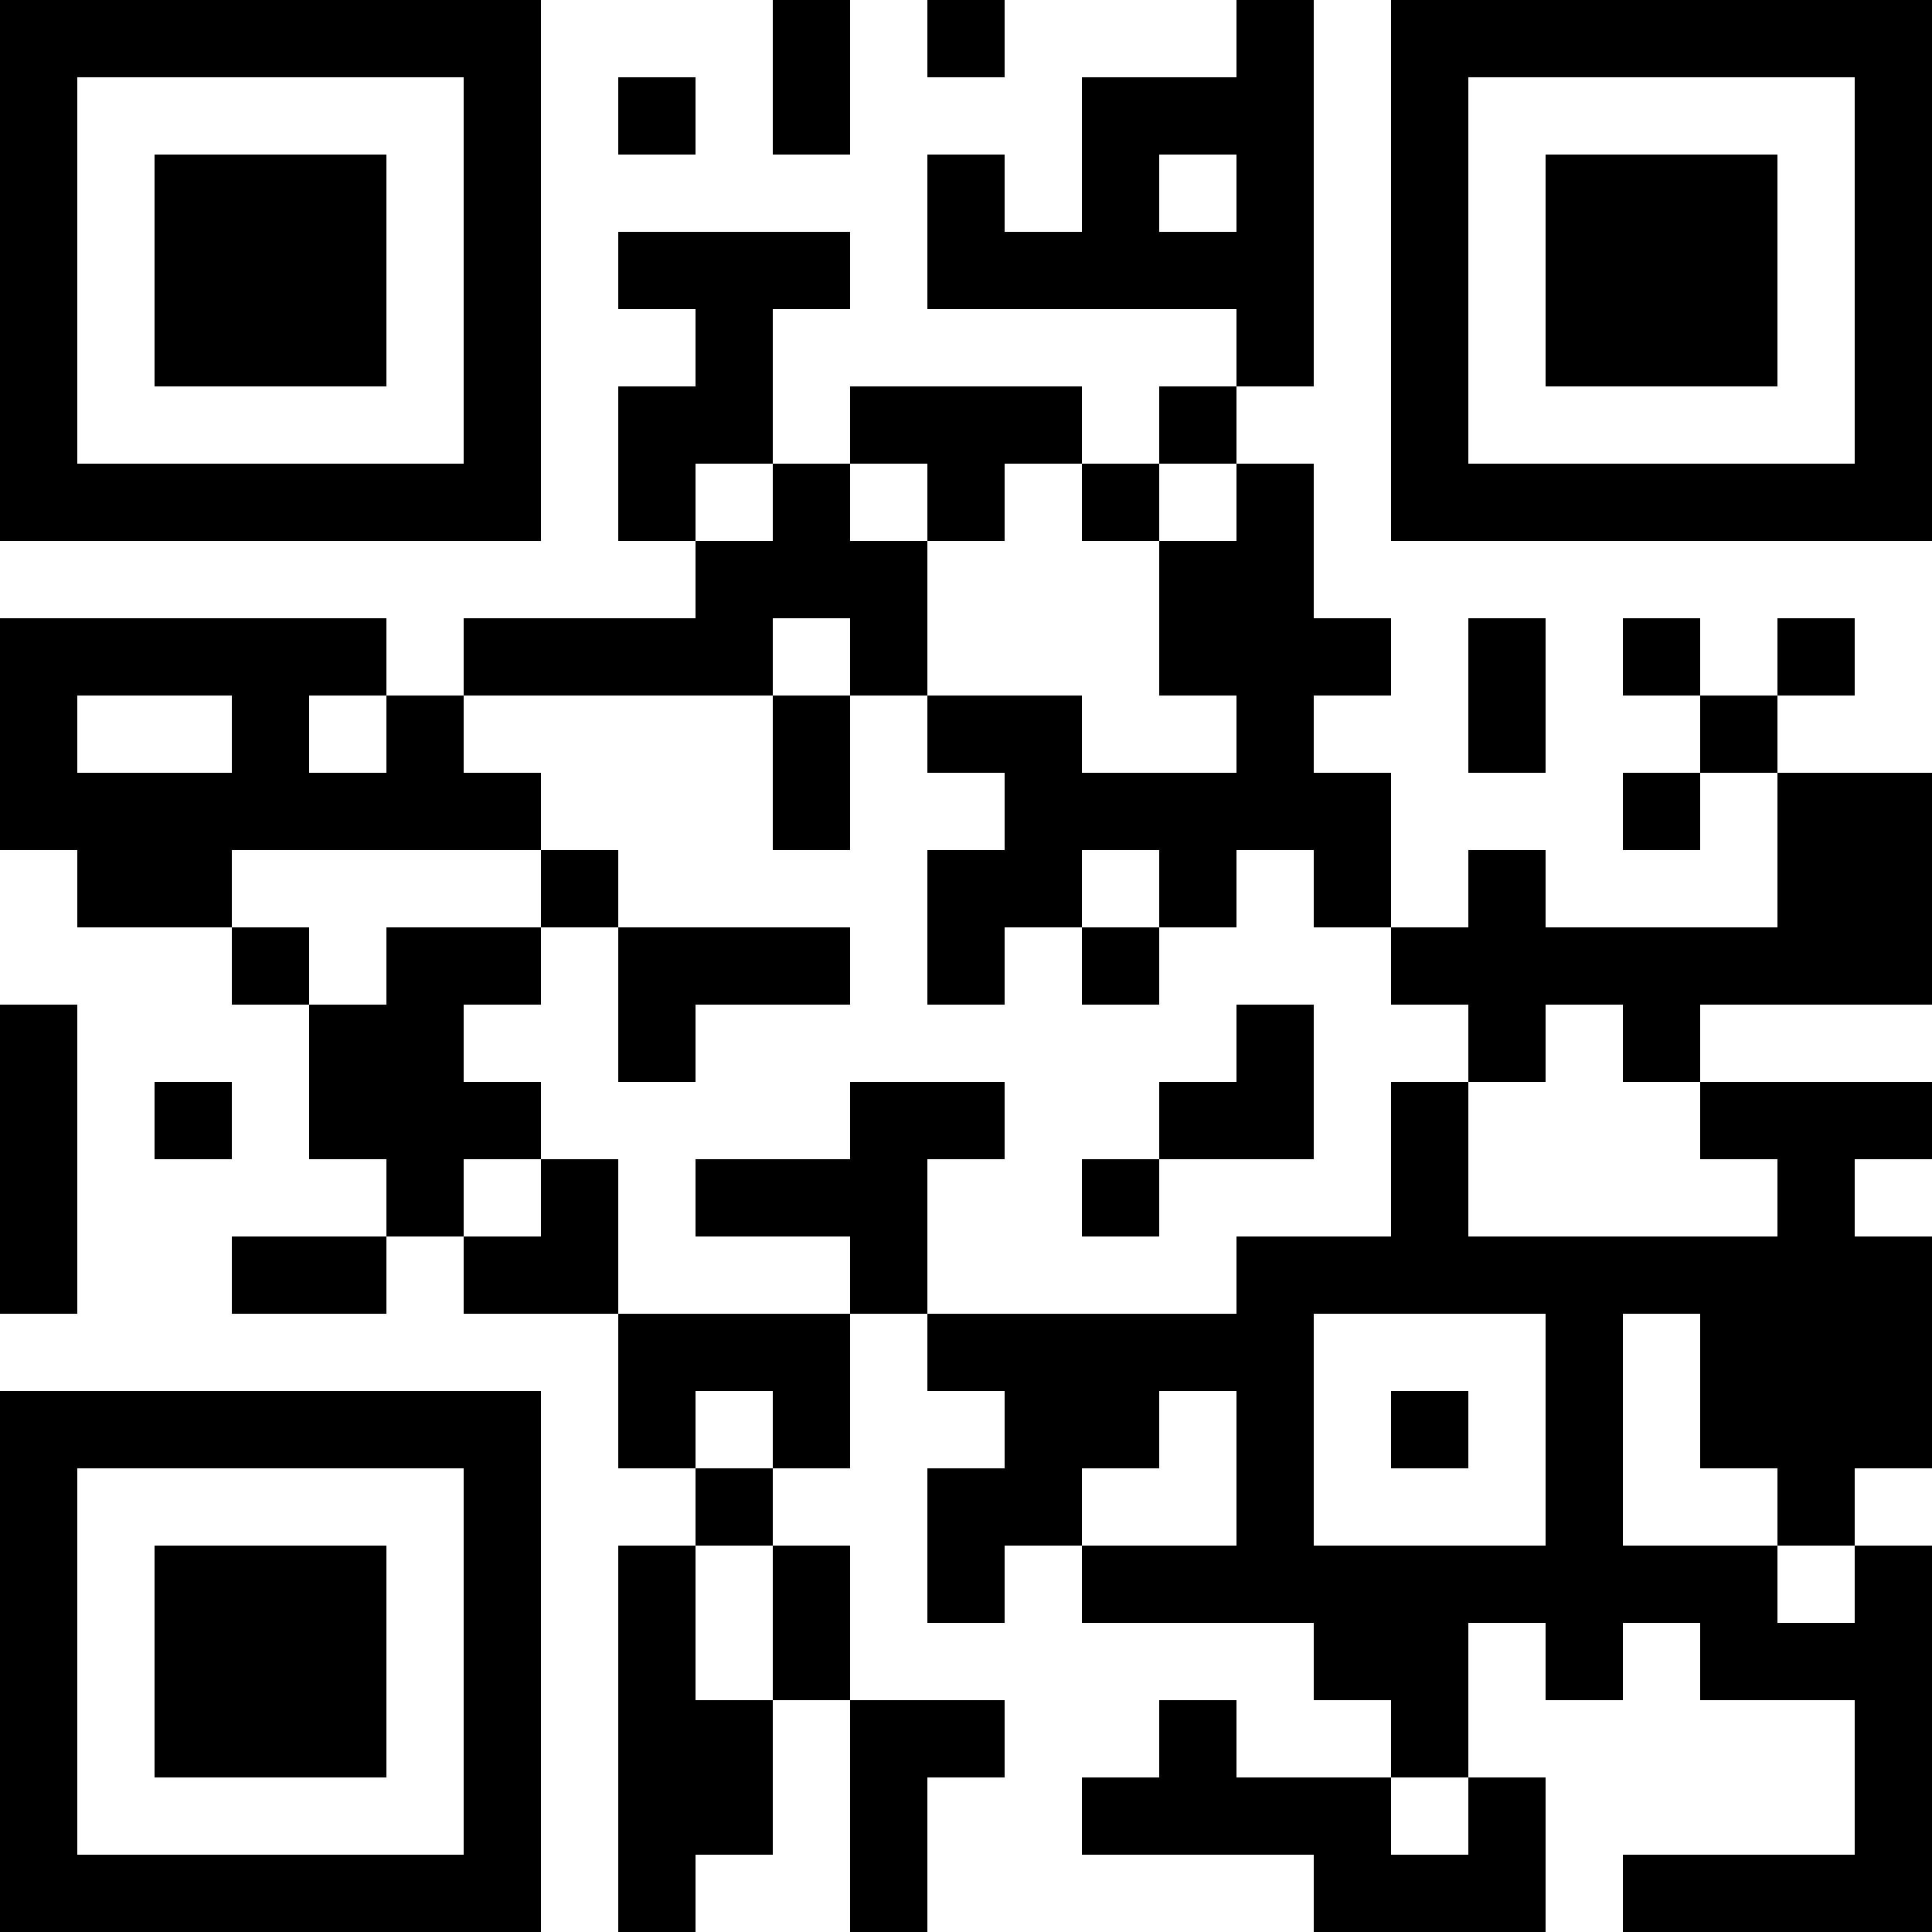
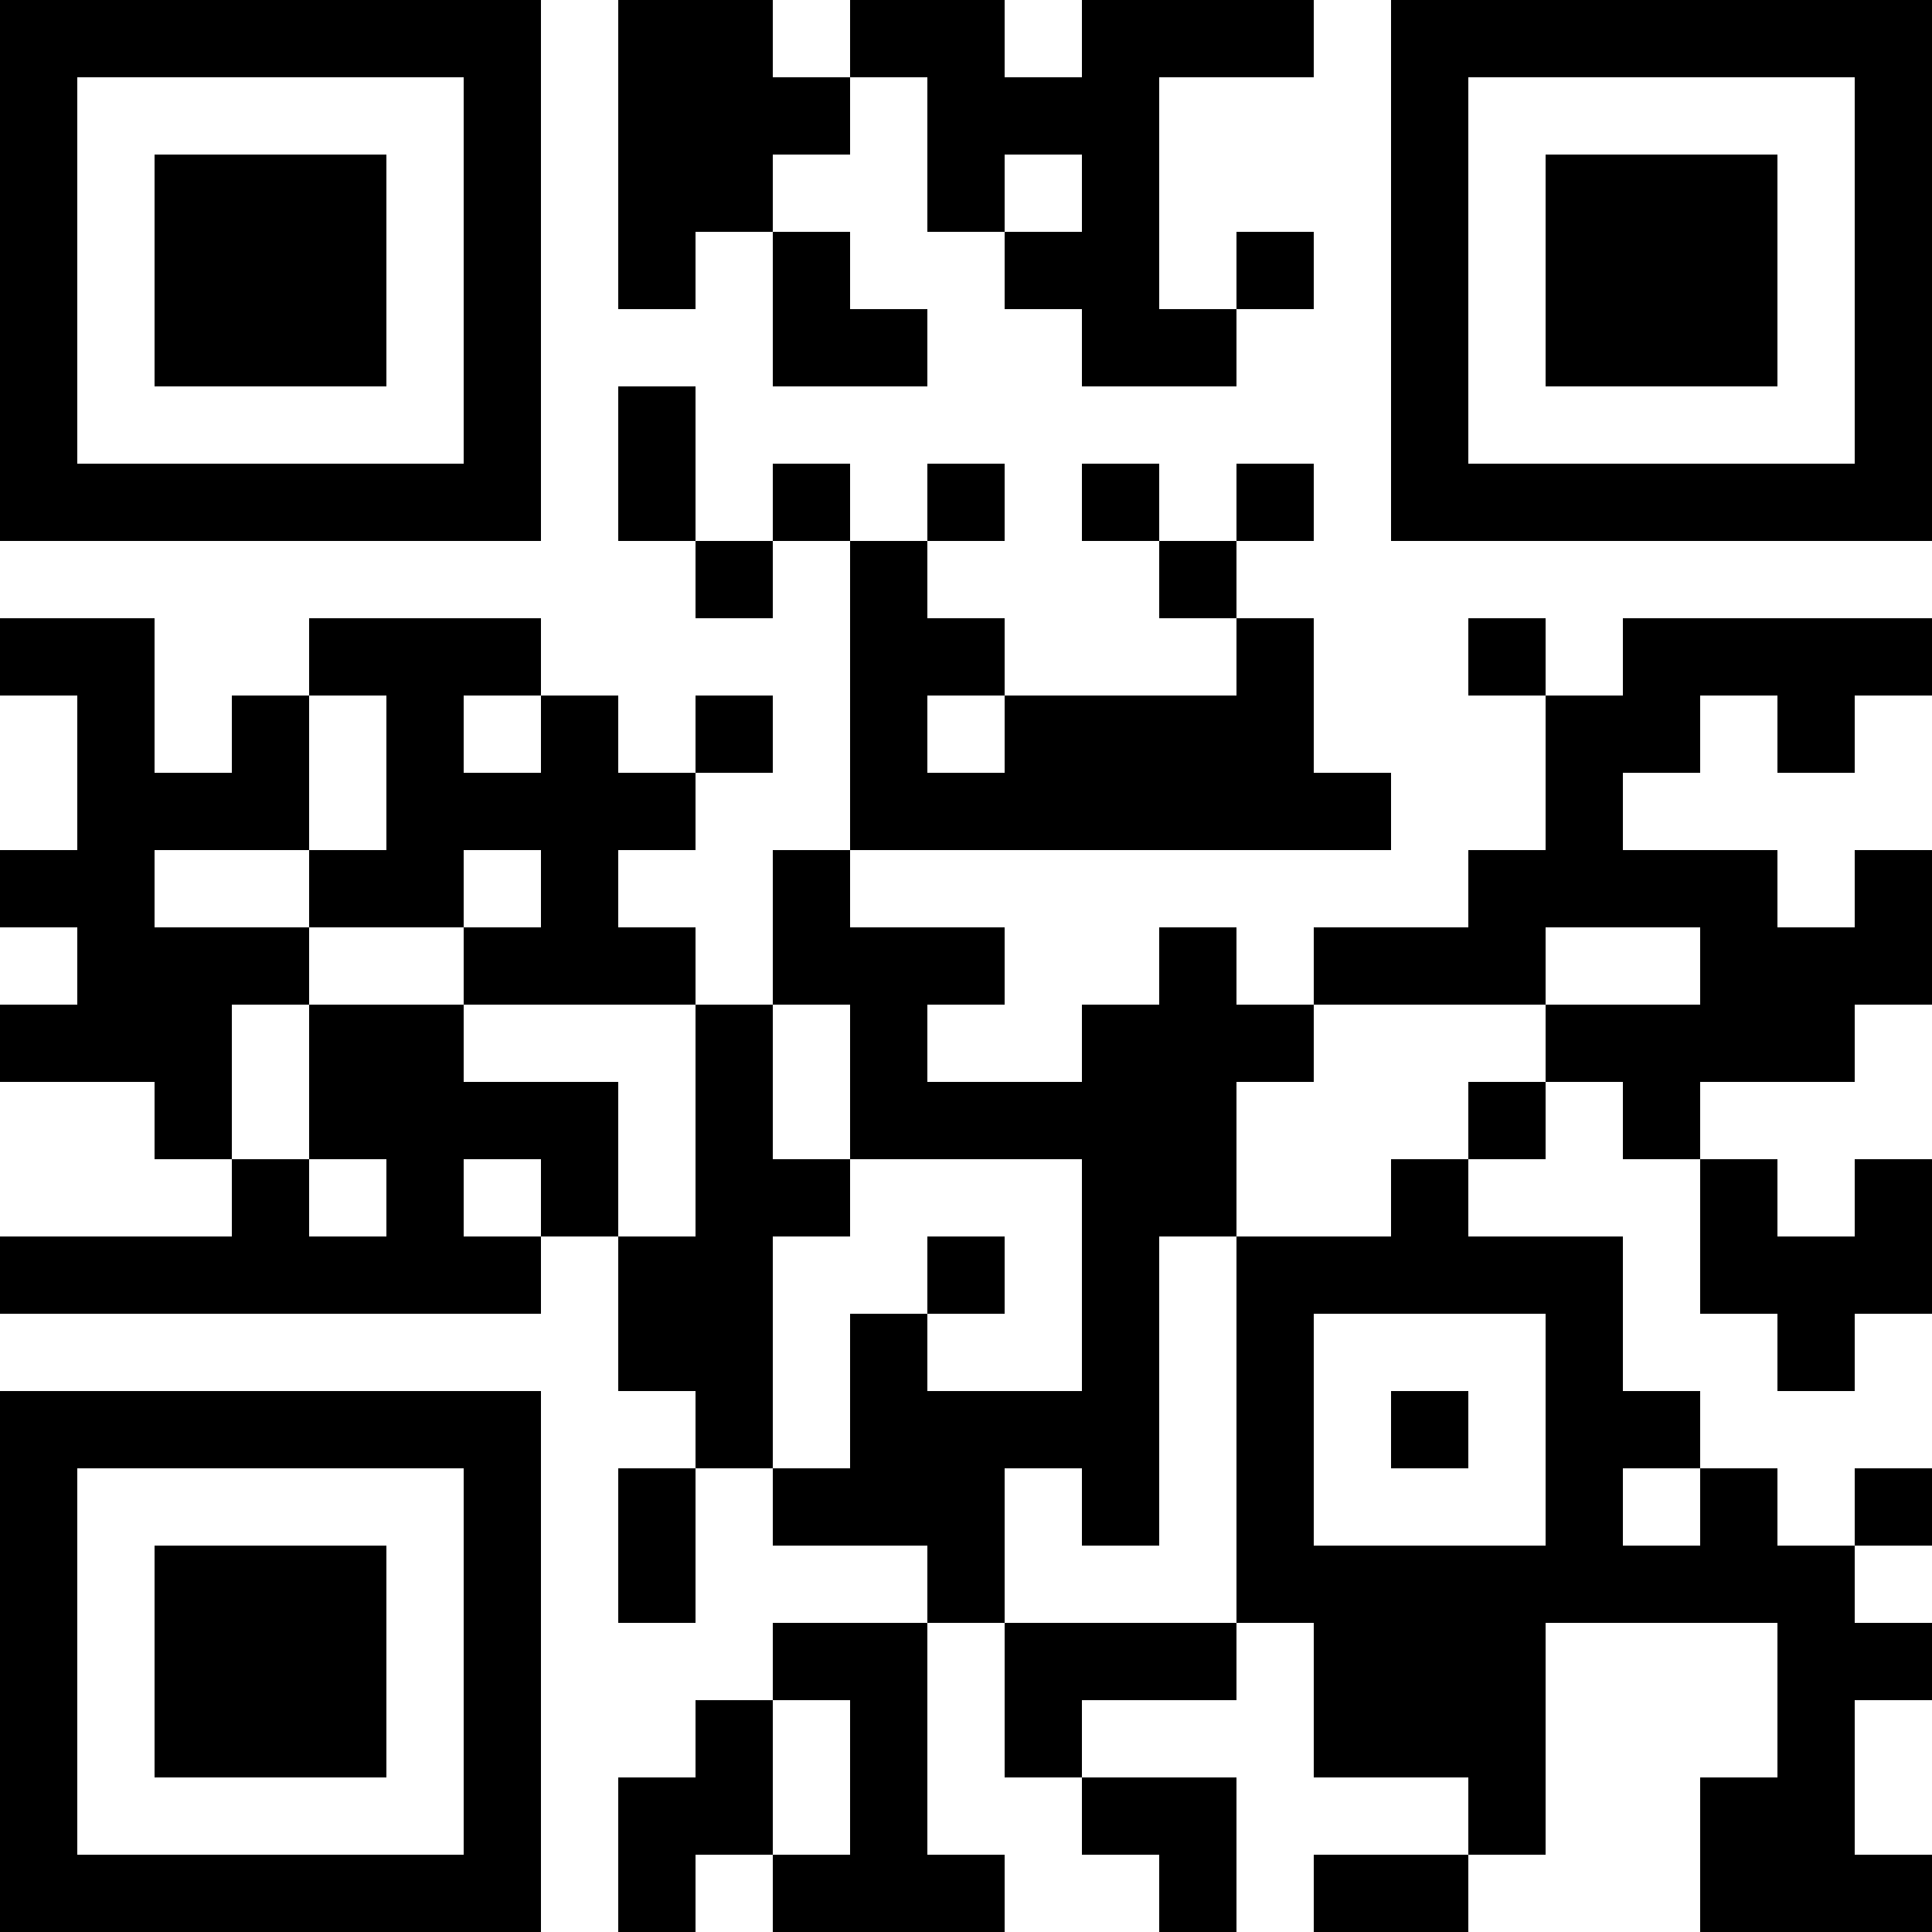
<svg xmlns="http://www.w3.org/2000/svg" version="1.1" width="100" height="100" viewBox="0 0 100 100">
  <rect x="0" y="0" width="100" height="100" fill="#ffffff" />
  <g transform="scale(4)">
    <g transform="translate(0,0)">
-       <path fill-rule="evenodd" d="M10 0L10 2L11 2L11 0ZM12 0L12 1L13 1L13 0ZM16 0L16 1L14 1L14 3L13 3L13 2L12 2L12 4L16 4L16 5L15 5L15 6L14 6L14 5L11 5L11 6L10 6L10 4L11 4L11 3L8 3L8 4L9 4L9 5L8 5L8 7L9 7L9 8L6 8L6 9L5 9L5 8L0 8L0 11L1 11L1 12L3 12L3 13L4 13L4 15L5 15L5 16L3 16L3 17L5 17L5 16L6 16L6 17L8 17L8 19L9 19L9 20L8 20L8 25L9 25L9 24L10 24L10 22L11 22L11 25L12 25L12 23L13 23L13 22L11 22L11 20L10 20L10 19L11 19L11 17L12 17L12 18L13 18L13 19L12 19L12 21L13 21L13 20L14 20L14 21L17 21L17 22L18 22L18 23L16 23L16 22L15 22L15 23L14 23L14 24L17 24L17 25L20 25L20 23L19 23L19 21L20 21L20 22L21 22L21 21L22 21L22 22L24 22L24 24L21 24L21 25L25 25L25 20L24 20L24 19L25 19L25 16L24 16L24 15L25 15L25 14L22 14L22 13L25 13L25 10L23 10L23 9L24 9L24 8L23 8L23 9L22 9L22 8L21 8L21 9L22 9L22 10L21 10L21 11L22 11L22 10L23 10L23 12L20 12L20 11L19 11L19 12L18 12L18 10L17 10L17 9L18 9L18 8L17 8L17 6L16 6L16 5L17 5L17 0ZM8 1L8 2L9 2L9 1ZM15 2L15 3L16 3L16 2ZM9 6L9 7L10 7L10 6ZM11 6L11 7L12 7L12 9L11 9L11 8L10 8L10 9L6 9L6 10L7 10L7 11L3 11L3 12L4 12L4 13L5 13L5 12L7 12L7 13L6 13L6 14L7 14L7 15L6 15L6 16L7 16L7 15L8 15L8 17L11 17L11 16L9 16L9 15L11 15L11 14L13 14L13 15L12 15L12 17L16 17L16 16L18 16L18 14L19 14L19 16L23 16L23 15L22 15L22 14L21 14L21 13L20 13L20 14L19 14L19 13L18 13L18 12L17 12L17 11L16 11L16 12L15 12L15 11L14 11L14 12L13 12L13 13L12 13L12 11L13 11L13 10L12 10L12 9L14 9L14 10L16 10L16 9L15 9L15 7L16 7L16 6L15 6L15 7L14 7L14 6L13 6L13 7L12 7L12 6ZM19 8L19 10L20 10L20 8ZM1 9L1 10L3 10L3 9ZM4 9L4 10L5 10L5 9ZM10 9L10 11L11 11L11 9ZM7 11L7 12L8 12L8 14L9 14L9 13L11 13L11 12L8 12L8 11ZM14 12L14 13L15 13L15 12ZM0 13L0 17L1 17L1 13ZM16 13L16 14L15 14L15 15L14 15L14 16L15 16L15 15L17 15L17 13ZM2 14L2 15L3 15L3 14ZM17 17L17 20L20 20L20 17ZM21 17L21 20L23 20L23 21L24 21L24 20L23 20L23 19L22 19L22 17ZM9 18L9 19L10 19L10 18ZM15 18L15 19L14 19L14 20L16 20L16 18ZM18 18L18 19L19 19L19 18ZM9 20L9 22L10 22L10 20ZM18 23L18 24L19 24L19 23ZM0 0L0 7L7 7L7 0ZM1 1L1 6L6 6L6 1ZM2 2L2 5L5 5L5 2ZM18 0L18 7L25 7L25 0ZM19 1L19 6L24 6L24 1ZM20 2L20 5L23 5L23 2ZM0 18L0 25L7 25L7 18ZM1 19L1 24L6 24L6 19ZM2 20L2 23L5 23L5 20Z" fill="#000000" />
+       <path fill-rule="evenodd" d="M8 0L8 4L9 4L9 3L10 3L10 5L12 5L12 4L11 4L11 3L10 3L10 2L11 2L11 1L12 1L12 3L13 3L13 4L14 4L14 5L16 5L16 4L17 4L17 3L16 3L16 4L15 4L15 1L17 1L17 0L14 0L14 1L13 1L13 0L11 0L11 1L10 1L10 0ZM13 2L13 3L14 3L14 2ZM8 5L8 7L9 7L9 8L10 8L10 7L11 7L11 11L10 11L10 13L9 13L9 12L8 12L8 11L9 11L9 10L10 10L10 9L9 9L9 10L8 10L8 9L7 9L7 8L4 8L4 9L3 9L3 10L2 10L2 8L0 8L0 9L1 9L1 11L0 11L0 12L1 12L1 13L0 13L0 14L2 14L2 15L3 15L3 16L0 16L0 17L7 17L7 16L8 16L8 18L9 18L9 19L8 19L8 21L9 21L9 19L10 19L10 20L12 20L12 21L10 21L10 22L9 22L9 23L8 23L8 25L9 25L9 24L10 24L10 25L13 25L13 24L12 24L12 21L13 21L13 23L14 23L14 24L15 24L15 25L16 25L16 23L14 23L14 22L16 22L16 21L17 21L17 23L19 23L19 24L17 24L17 25L19 25L19 24L20 24L20 21L23 21L23 23L22 23L22 25L25 25L25 24L24 24L24 22L25 22L25 21L24 21L24 20L25 20L25 19L24 19L24 20L23 20L23 19L22 19L22 18L21 18L21 16L19 16L19 15L20 15L20 14L21 14L21 15L22 15L22 17L23 17L23 18L24 18L24 17L25 17L25 15L24 15L24 16L23 16L23 15L22 15L22 14L24 14L24 13L25 13L25 11L24 11L24 12L23 12L23 11L21 11L21 10L22 10L22 9L23 9L23 10L24 10L24 9L25 9L25 8L21 8L21 9L20 9L20 8L19 8L19 9L20 9L20 11L19 11L19 12L17 12L17 13L16 13L16 12L15 12L15 13L14 13L14 14L12 14L12 13L13 13L13 12L11 12L11 11L18 11L18 10L17 10L17 8L16 8L16 7L17 7L17 6L16 6L16 7L15 7L15 6L14 6L14 7L15 7L15 8L16 8L16 9L13 9L13 8L12 8L12 7L13 7L13 6L12 6L12 7L11 7L11 6L10 6L10 7L9 7L9 5ZM4 9L4 11L2 11L2 12L4 12L4 13L3 13L3 15L4 15L4 16L5 16L5 15L4 15L4 13L6 13L6 14L8 14L8 16L9 16L9 13L6 13L6 12L7 12L7 11L6 11L6 12L4 12L4 11L5 11L5 9ZM6 9L6 10L7 10L7 9ZM12 9L12 10L13 10L13 9ZM20 12L20 13L17 13L17 14L16 14L16 16L15 16L15 20L14 20L14 19L13 19L13 21L16 21L16 16L18 16L18 15L19 15L19 14L20 14L20 13L22 13L22 12ZM10 13L10 15L11 15L11 16L10 16L10 19L11 19L11 17L12 17L12 18L14 18L14 15L11 15L11 13ZM6 15L6 16L7 16L7 15ZM12 16L12 17L13 17L13 16ZM17 17L17 20L20 20L20 17ZM18 18L18 19L19 19L19 18ZM21 19L21 20L22 20L22 19ZM10 22L10 24L11 24L11 22ZM0 0L0 7L7 7L7 0ZM1 1L1 6L6 6L6 1ZM2 2L2 5L5 5L5 2ZM18 0L18 7L25 7L25 0ZM19 1L19 6L24 6L24 1ZM20 2L20 5L23 5L23 2ZM0 18L0 25L7 25L7 18ZM1 19L1 24L6 24L6 19ZM2 20L2 23L5 23L5 20Z" fill="#000000" />
    </g>
  </g>
</svg>
